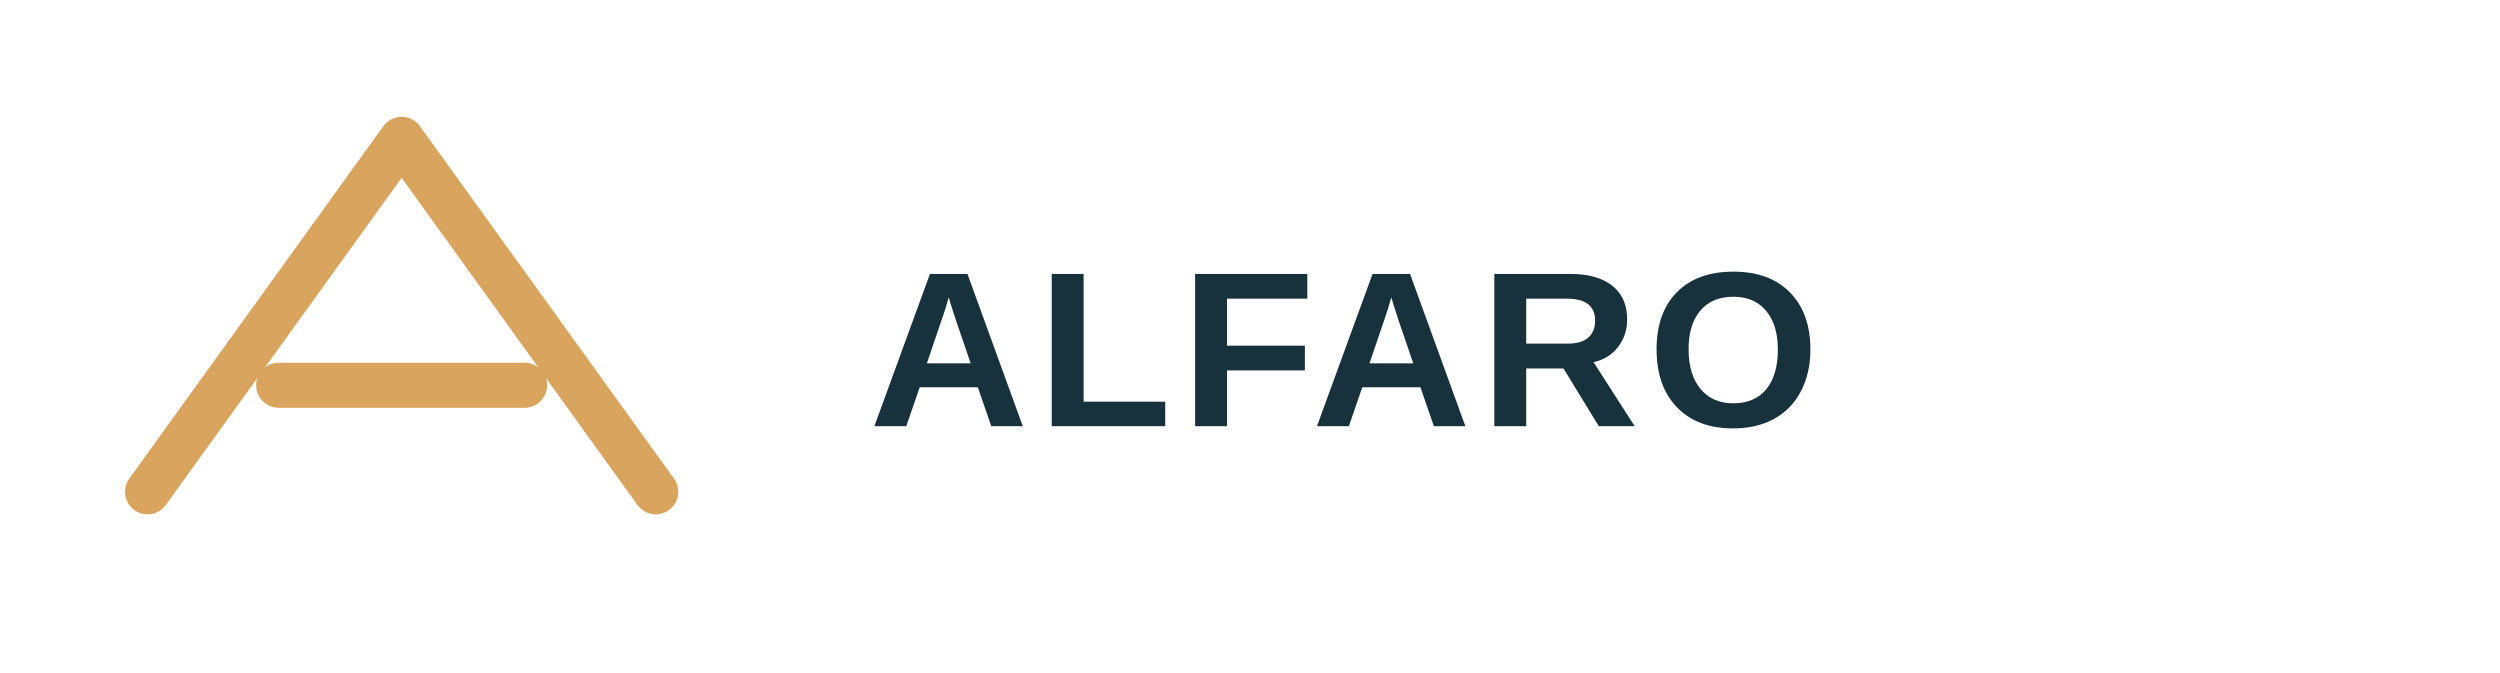
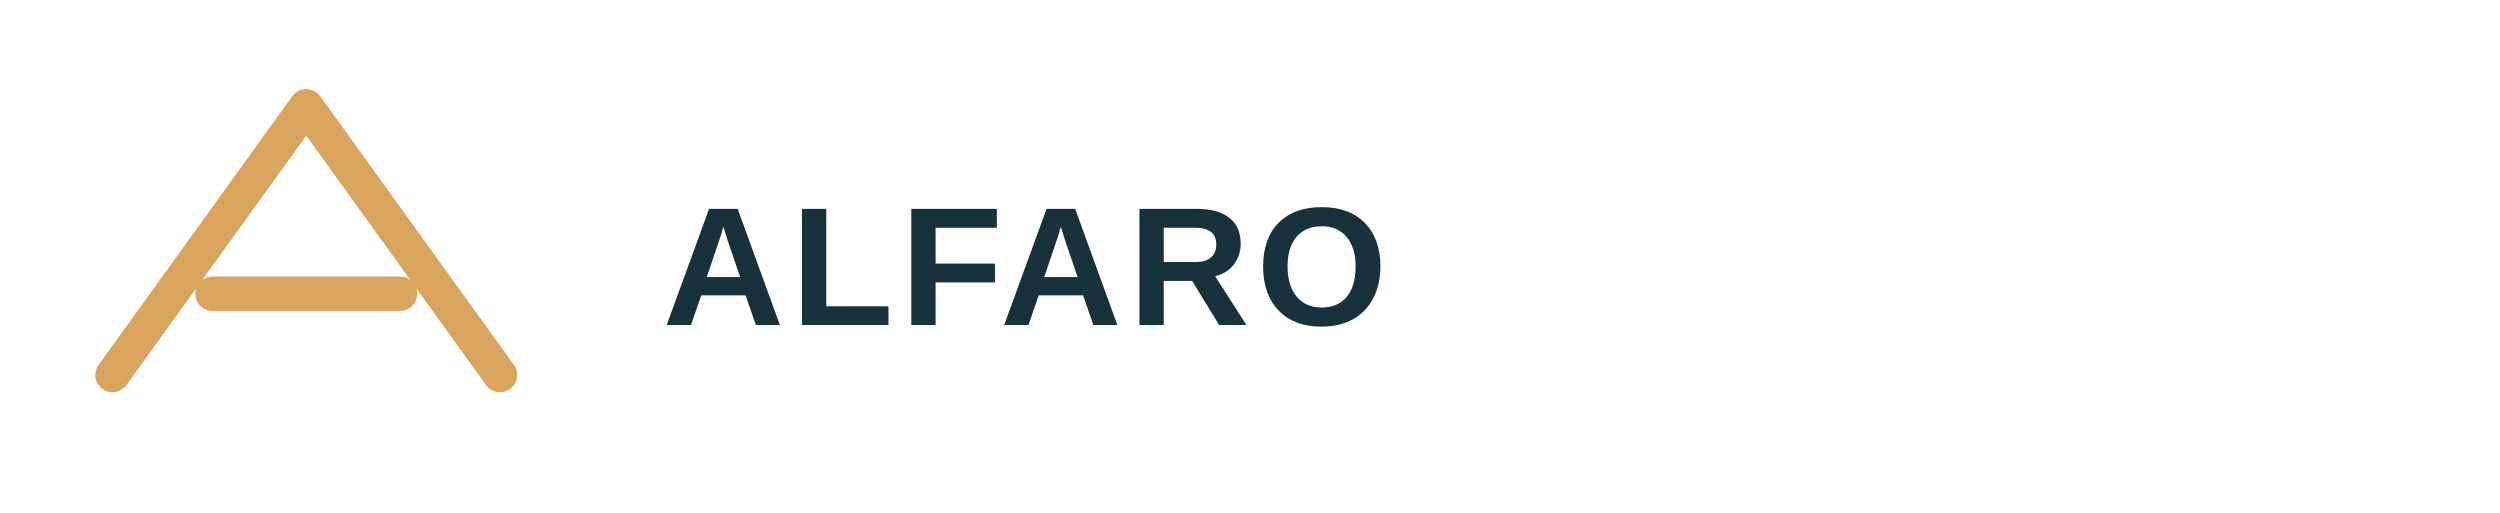
- <svg xmlns="http://www.w3.org/2000/svg" viewBox="0 0 305 82" role="img" aria-label="Alfaro Plumbing Contractor LLC logo concept A">
+ <svg xmlns="http://www.w3.org/2000/svg" viewBox="0 0 400 82" role="img" aria-label="Alfaro Plumbing Contractor LLC logo concept A">
  <g fill="none" stroke="#d9a45d" stroke-width="5.5" stroke-linecap="round" stroke-linejoin="round">
    <path d="M18 60L49 17l31 43M34 47h30" />
  </g>
  <text x="106" y="52" fill="#17313d" font-family="Arial,sans-serif" font-weight="800" font-size="27" letter-spacing="1">ALFARO</text>
</svg>
